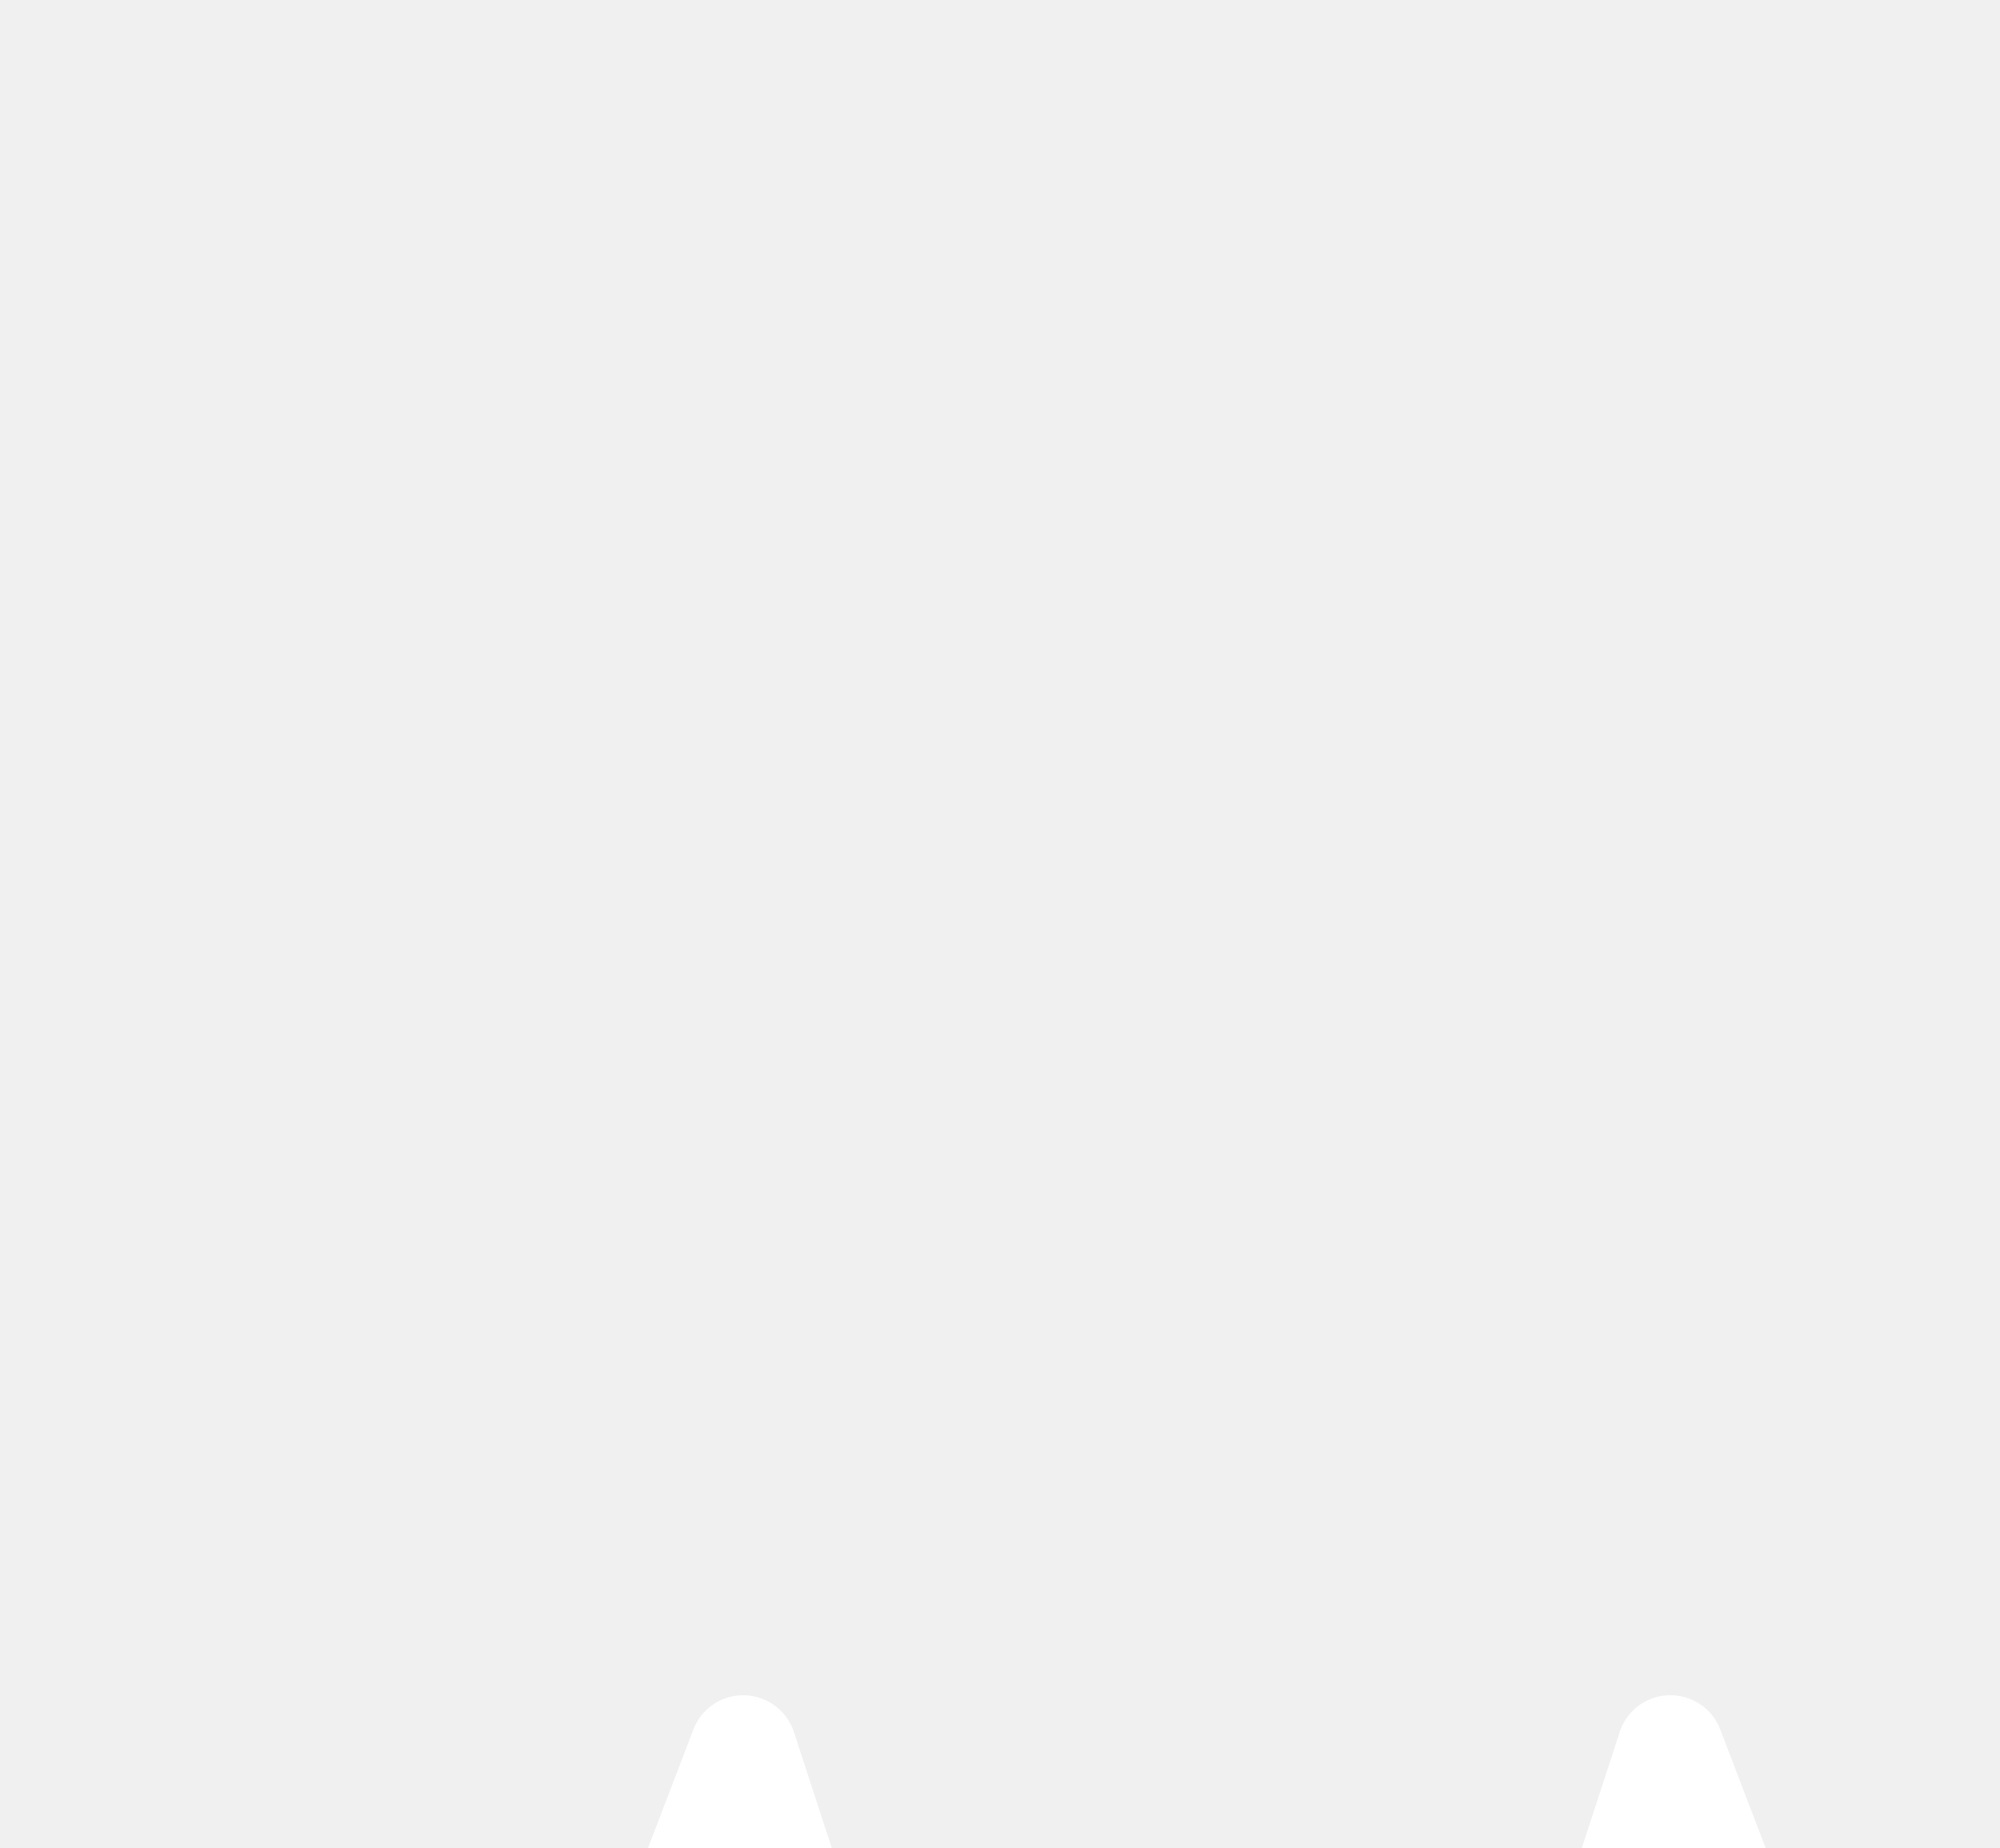
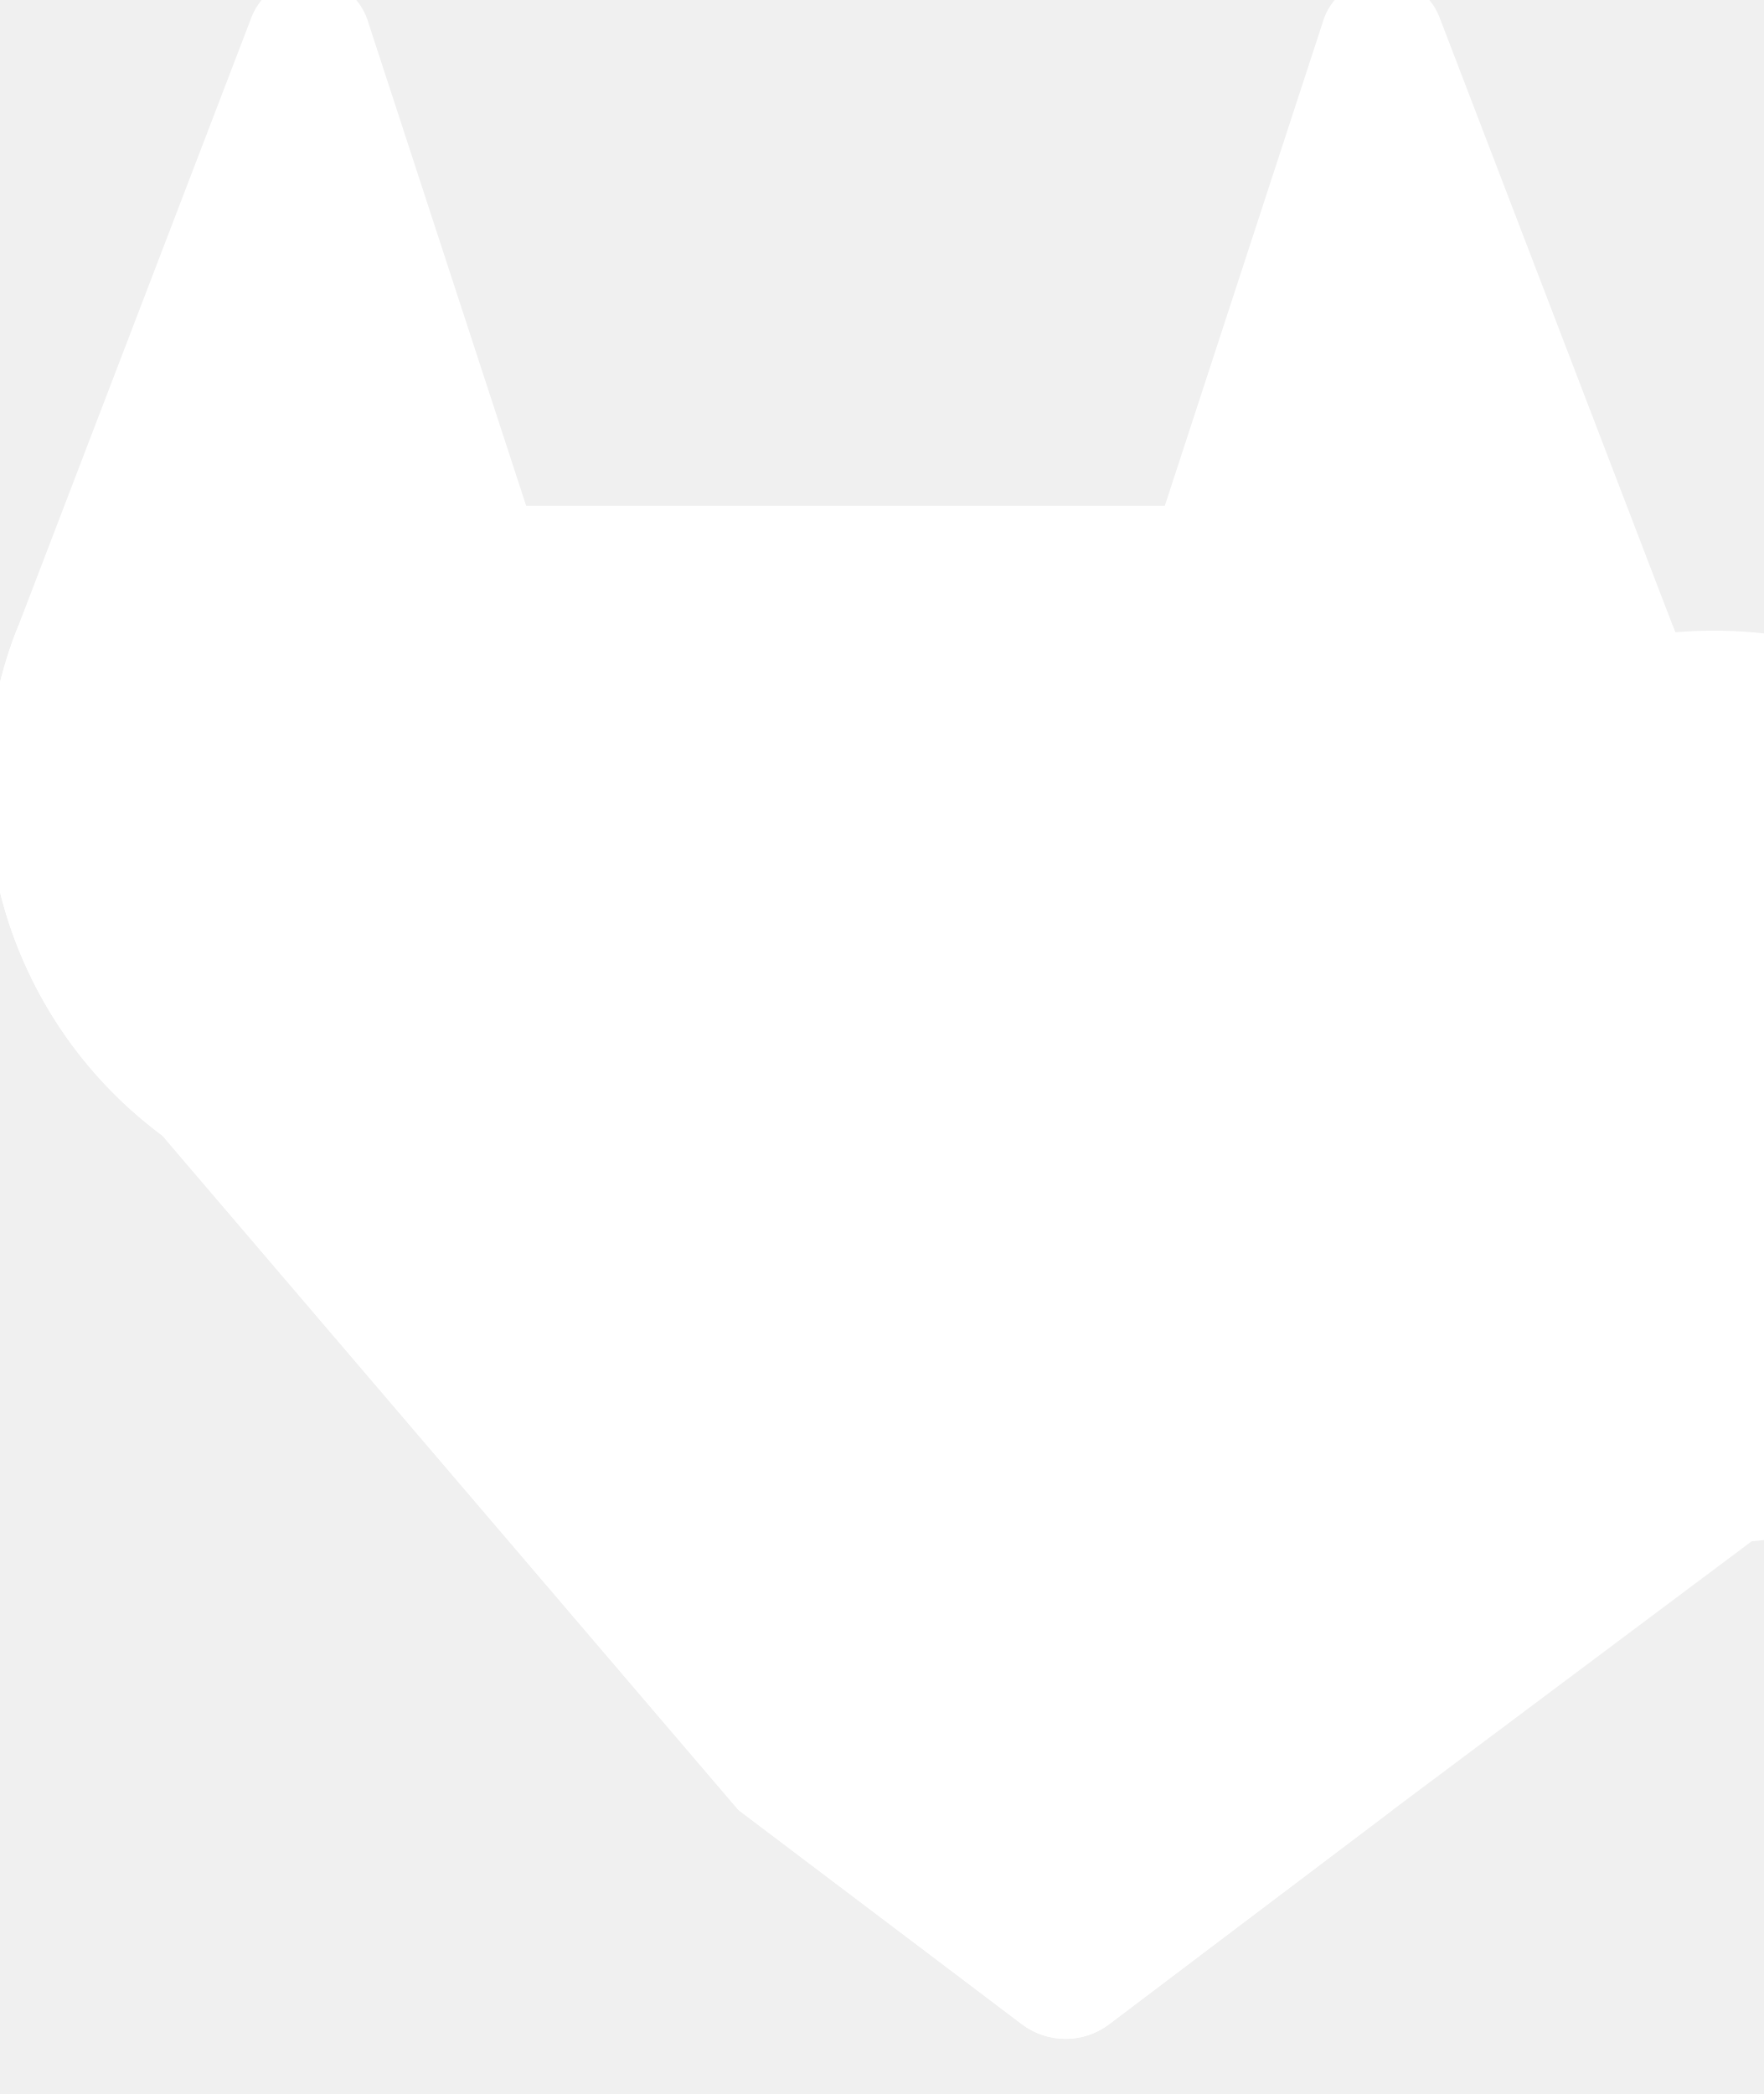
- <svg xmlns="http://www.w3.org/2000/svg" viewBox="0 0 210 194">
+ <svg xmlns="http://www.w3.org/2000/svg" viewBox="130 80 160 190">
  <defs>
    <style>
      .tanuki-shape { fill: #ffffff; }
      .tanuki-left-ear { fill: #ffffff; }
      .tanuki-right-ear { fill: #ffffff; }
      .tanuki-nose { fill: #ffffff; }
    </style>
  </defs>
-   <g transform="translate(-80, 100)">
-     <path class="tanuki-shape" d="M282,137.37l-.21-.56-21.2-55.3a5.5,5.5,0,0,0-2.18-2.63,5.6,5.6,0,0,0-8.41,3.2l-14.31,43.81H177.74l-14.31-43.81a5.61,5.61,0,0,0-8.41-3.2,5.5,5.5,0,0,0-2.18,2.63l-21.19,55.31-.22.55a39.36,39.36,0,0,0,13.06,45.49l.08.06.18.14L177,207.23l16,12.09,9.72,7.35a6.57,6.57,0,0,0,7.92,0l9.72-7.35,16-12.09,32.48-24.31.09-.07A39.36,39.36,0,0,0,282,137.37Z" />
-     <path class="tanuki-right-ear" d="M282,137.37l-.21-.56a71.5,71.5,0,0,0-28.5,12.82l-46.55,35.2,29.64,22.4,32.48-24.31.09-.07A39.36,39.36,0,0,0,282,137.37Z" />
-     <path class="tanuki-nose" d="M177,207.23l16,12.09,9.72,7.35a6.57,6.57,0,0,0,7.92,0l9.72-7.35,16-12.09-29.64-22.4Z" />
-     <path class="tanuki-left-ear" d="M160.14,149.63a71.44,71.44,0,0,0-28.49-12.81l-.22.55a39.36,39.36,0,0,0,13.06,45.49l.08.06.18.14L177,207.23l29.66-22.4Z" />
-   </g>
+   <path class="tanuki-shape" d="M282,137.37l-.21-.56-21.2-55.3a5.5,5.5,0,0,0-2.18-2.63,5.6,5.6,0,0,0-8.41,3.2l-14.31,43.81H177.74l-14.31-43.81a5.61,5.61,0,0,0-8.41-3.2,5.5,5.5,0,0,0-2.18,2.63l-21.19,55.31-.22.55a39.36,39.36,0,0,0,13.06,45.49l.08.06.18.14L197,244.23l16,12.09,9.72,7.35a6.57,6.57,0,0,0,7.92,0l9.72-7.35,16-12.09,32.48-24.31.09-.07A39.36,39.36,0,0,0,282,137.37Z" />
+   <path class="tanuki-right-ear" d="M282,137.37l-.21-.56a71.5,71.5,0,0,0-28.5,12.82l-46.55,35.2,29.64,22.4,32.48-24.31.09-.07A39.36,39.36,0,0,0,282,137.37Z" />
+   <path class="tanuki-nose" d="M197,244.23l16,12.09,9.72,7.35a6.57,6.57,0,0,0,7.92,0l9.72-7.35,16-12.09-29.64-22.4Z" />
+   <path class="tanuki-left-ear" d="M160.14,149.63a71.44,71.44,0,0,0-28.49-12.81l-.22.55a39.36,39.36,0,0,0,13.06,45.49l.08.06.18.14L197,244.23l29.66-22.4Z" />
</svg>
